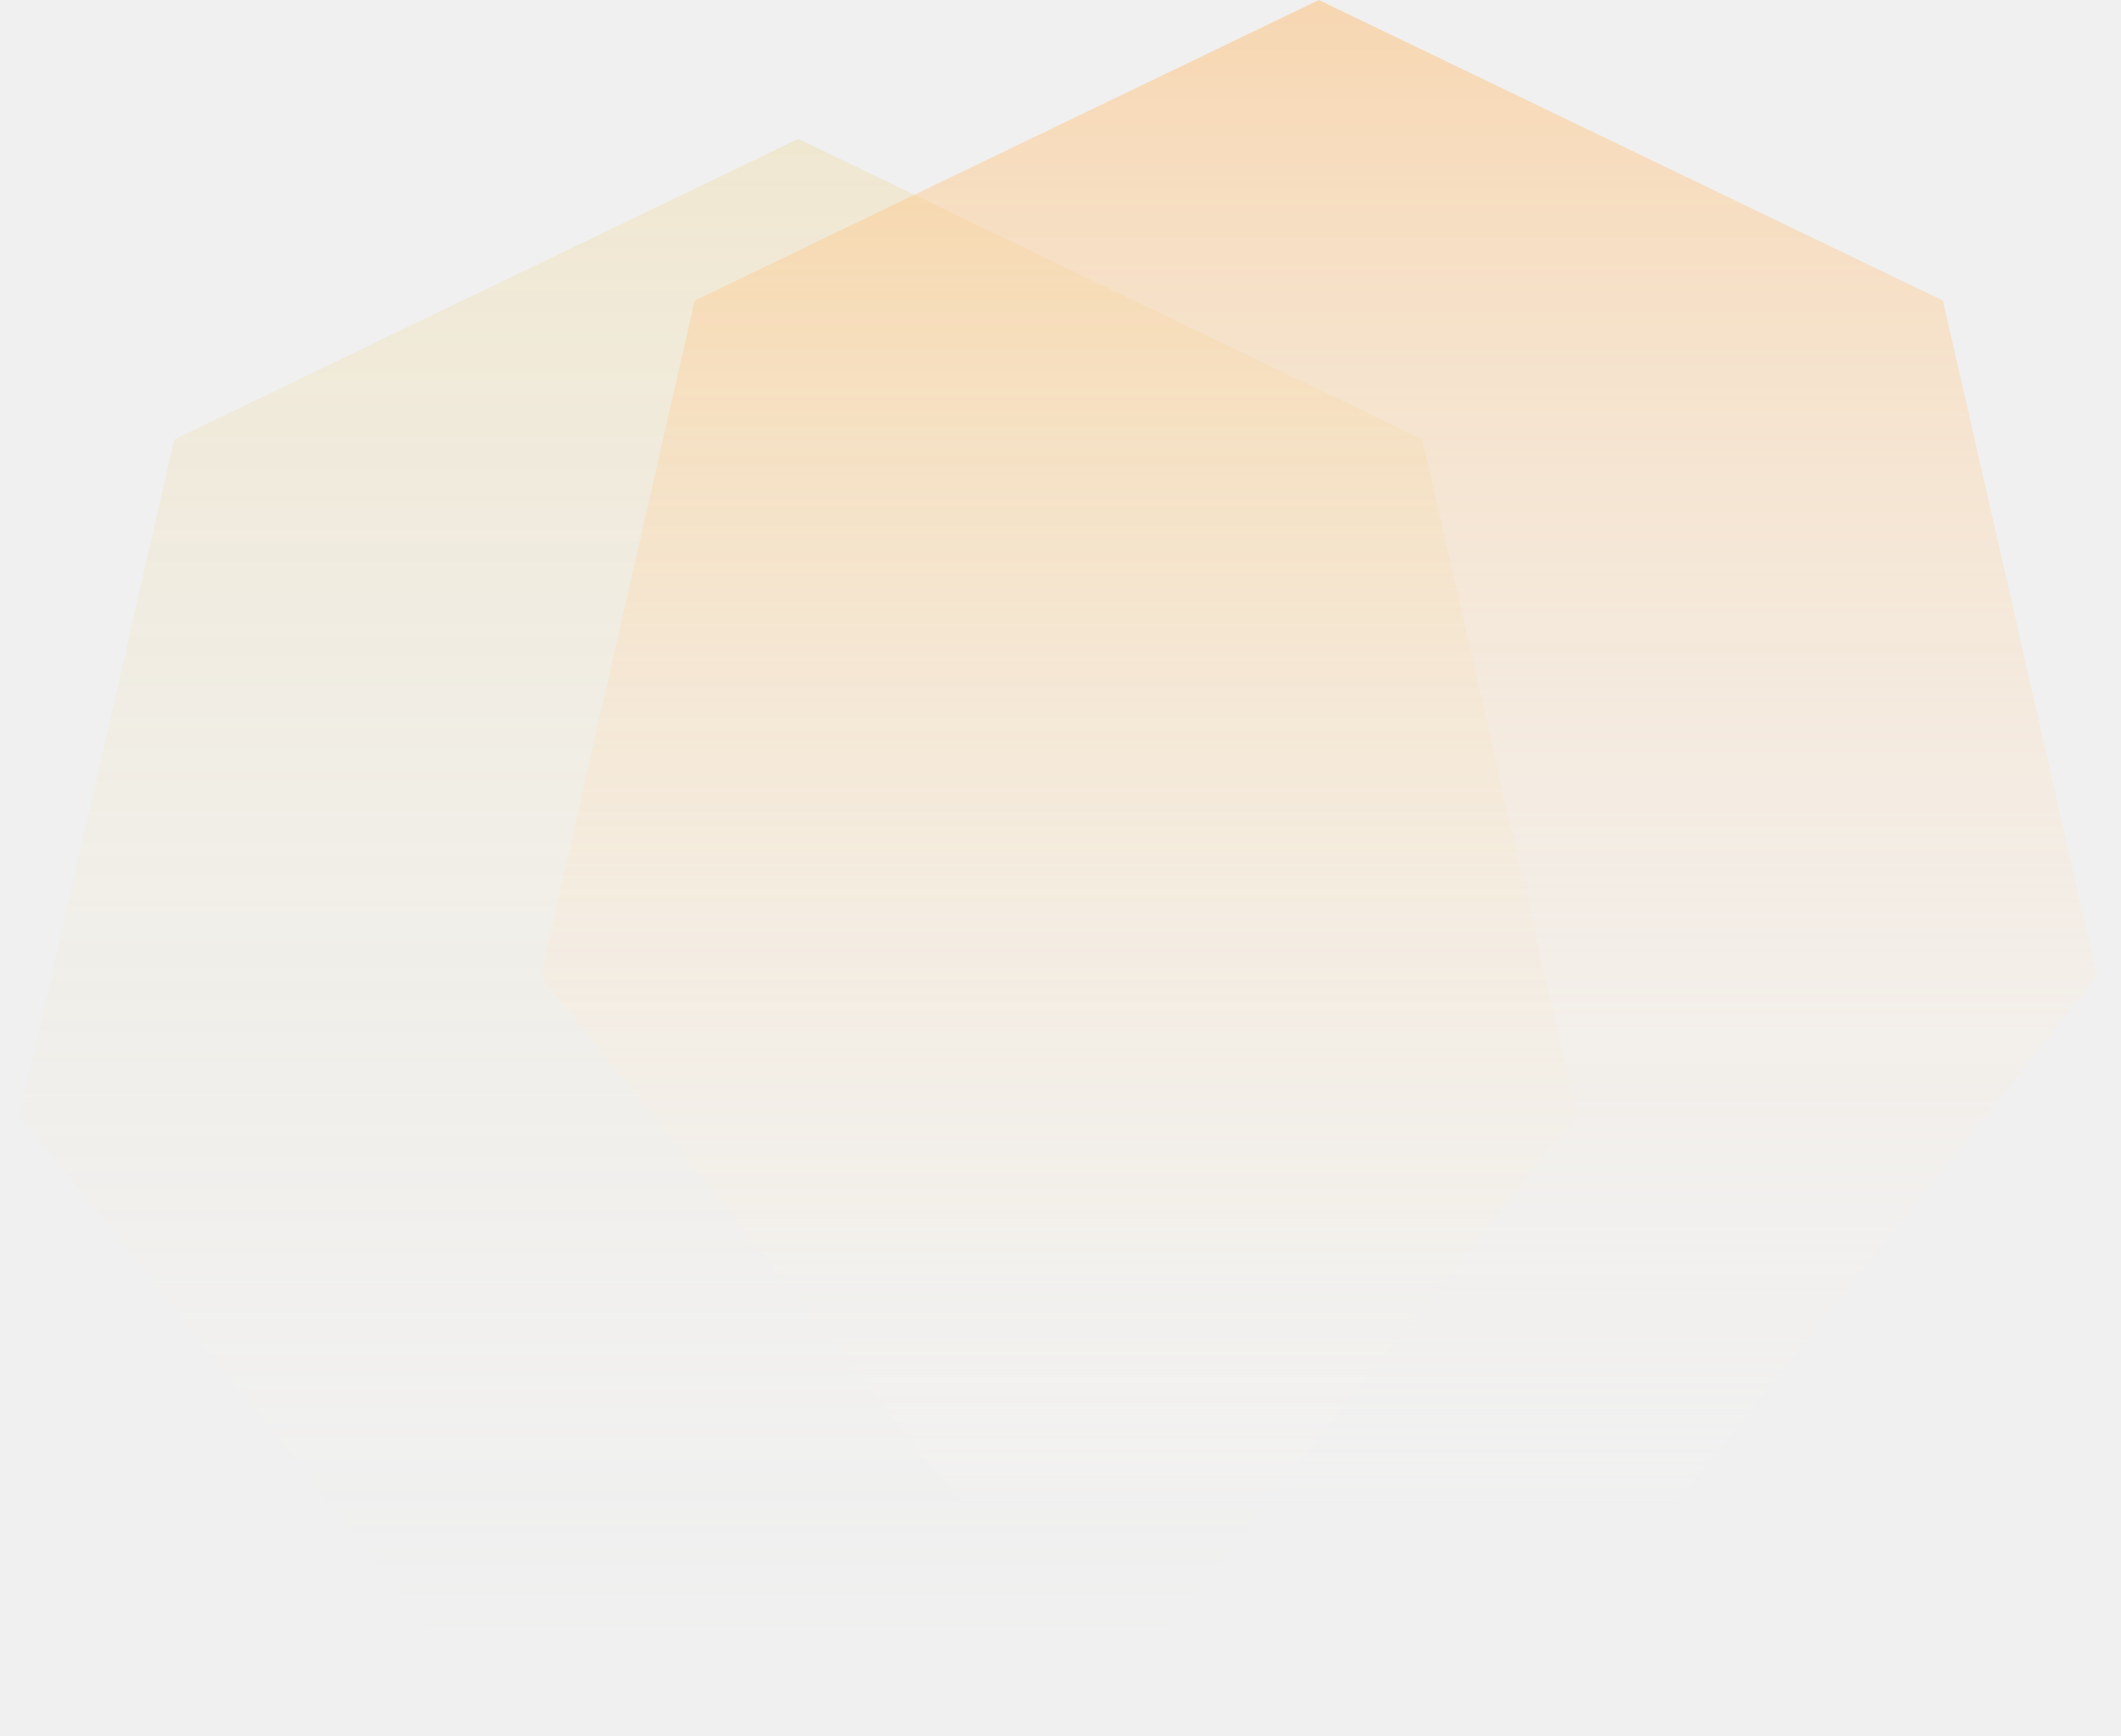
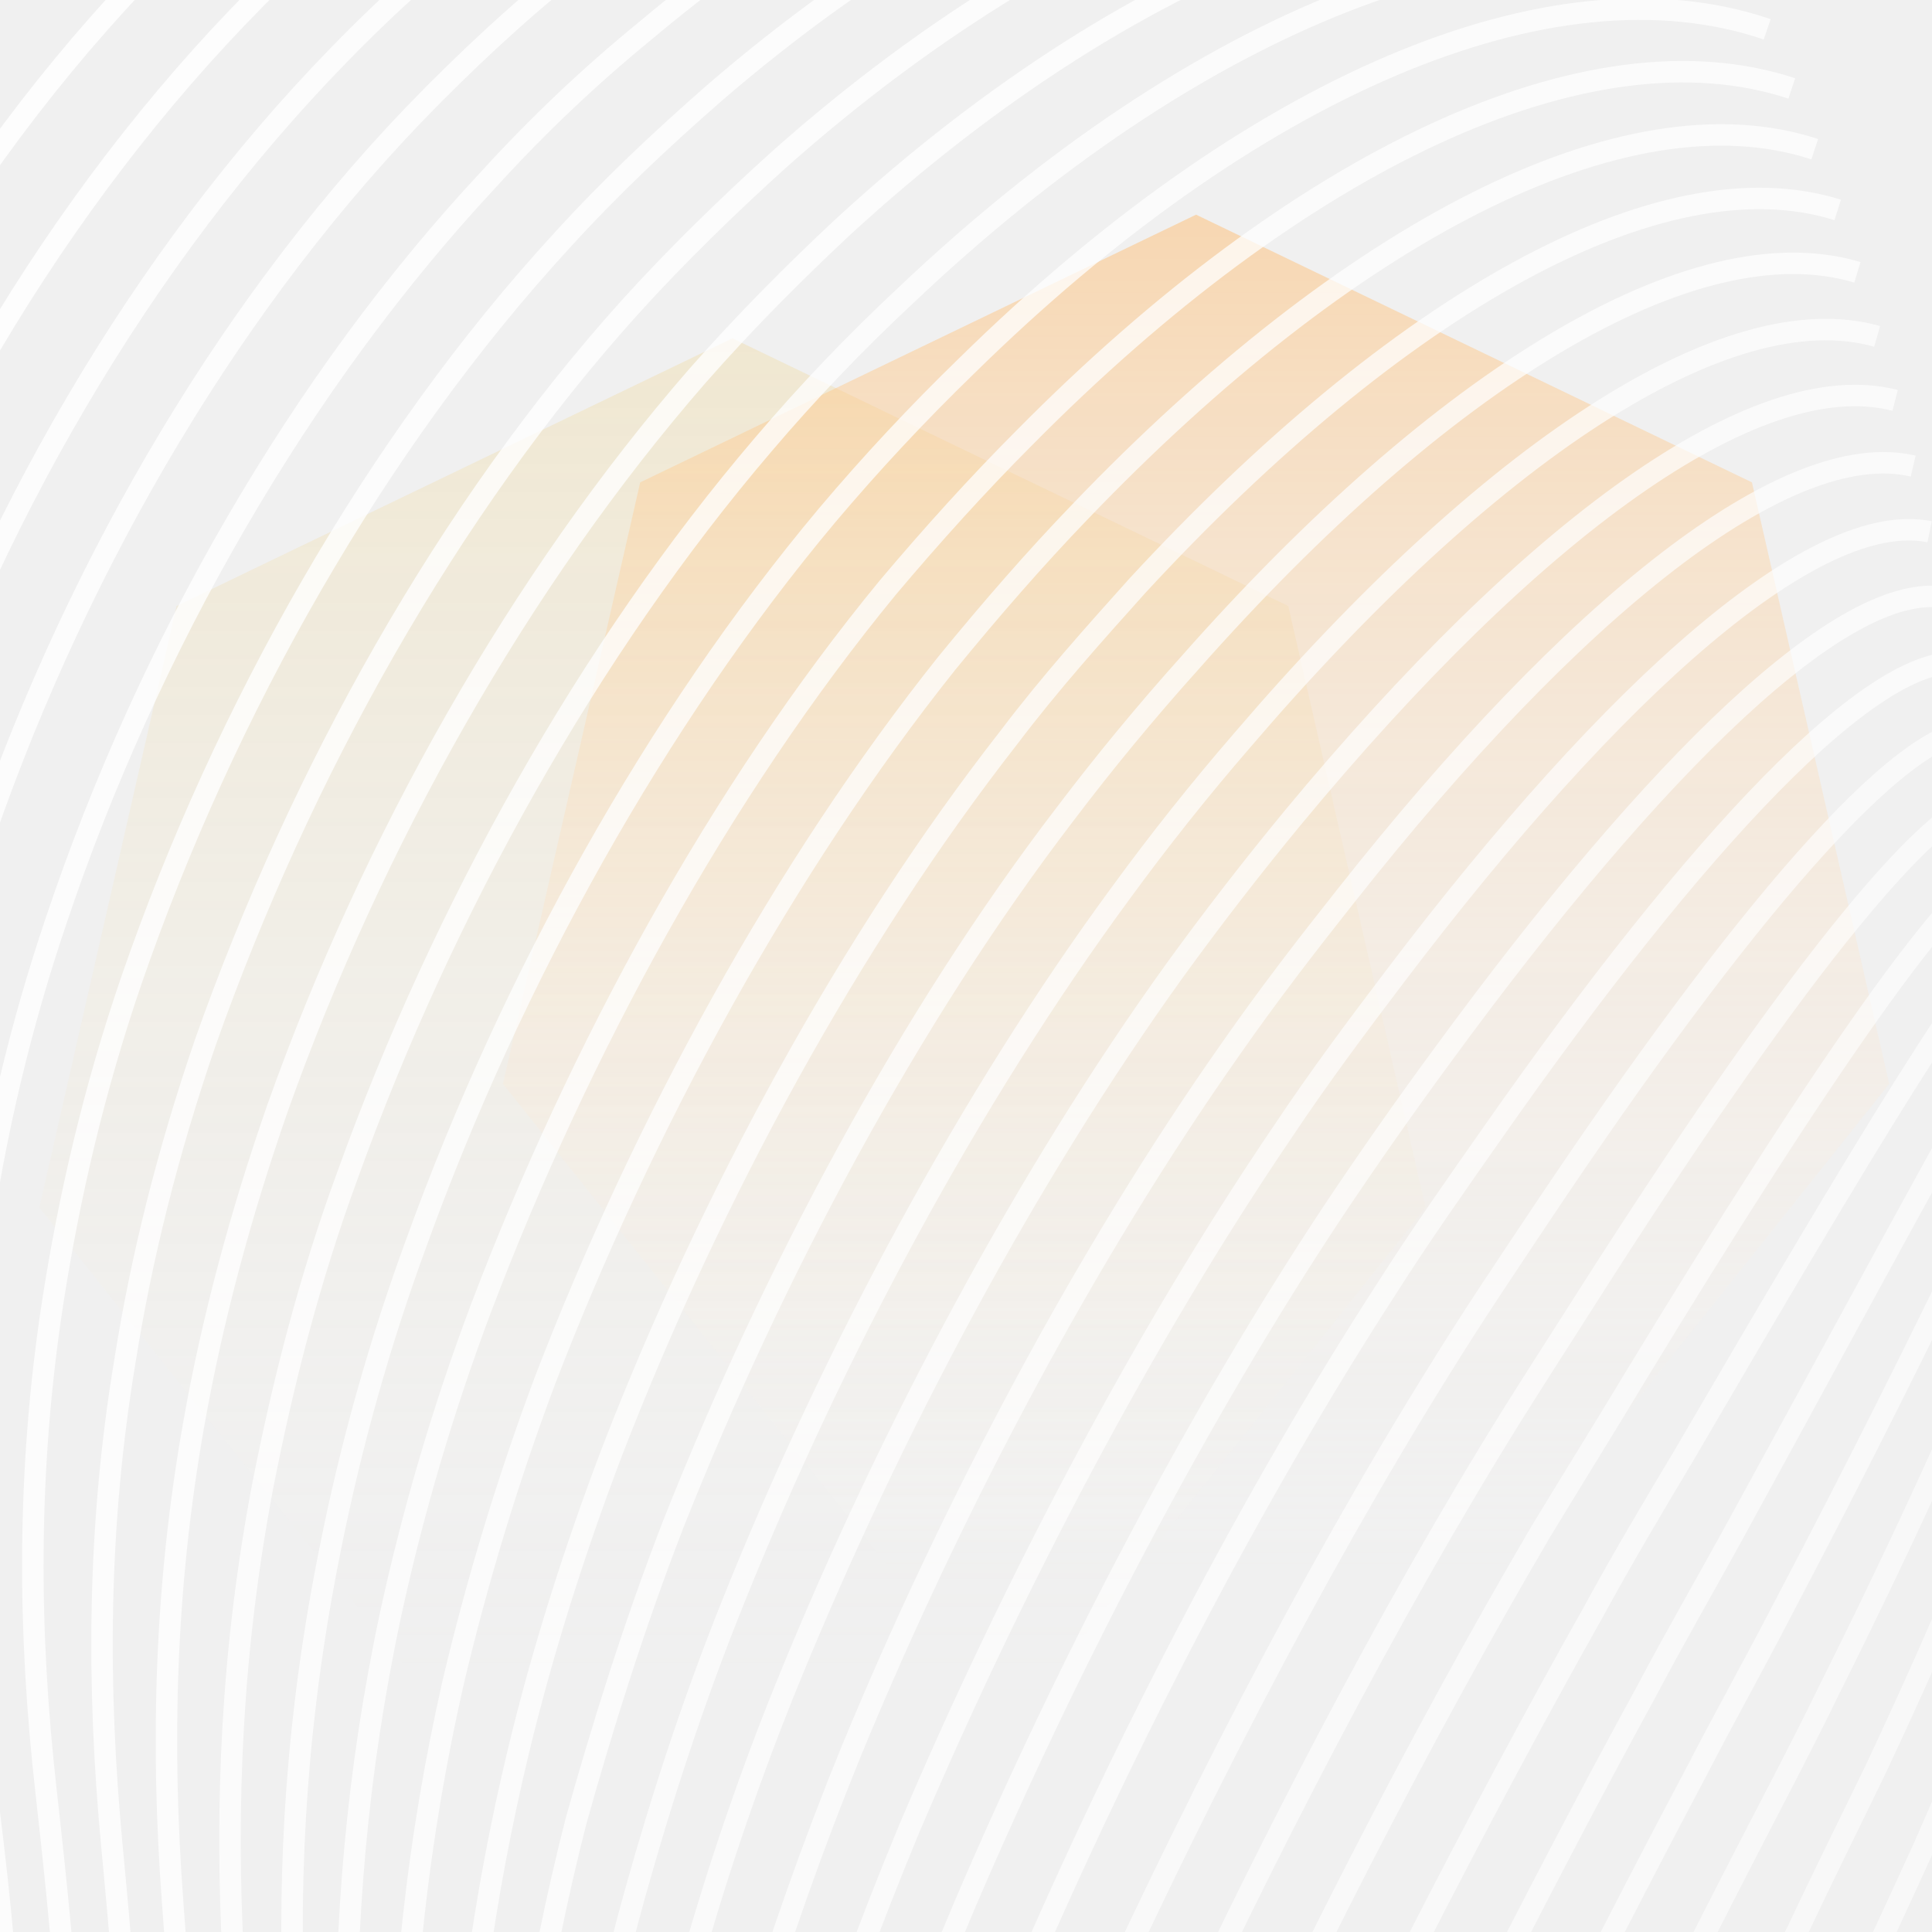
- <svg xmlns="http://www.w3.org/2000/svg" width="88" height="72" viewBox="0 0 88 72" fill="none">
-   <path d="M33.12 5.76l25.894 12.47 6.396 28.02-17.92 22.47H18.75L.83 46.25l6.396-28.02L33.12 5.76z" fill="url(#a)" />
-   <path d="M54.718 0l25.894 12.47 6.395 28.02-17.92 22.47h-28.74L22.428 40.49l6.395-28.02L54.718 0z" fill="url(#b)" />
+ <svg xmlns="http://www.w3.org/2000/svg" width="90" height="90" viewBox="0 0 90 90" fill="none">
+   <g clip-path="url(#a)">
+     <path d="M34.12 15.76l25.894 12.47 6.396 28.02-17.92 22.47H19.75L1.83 56.25l6.396-28.02L34.12 15.76z" fill="url(#b)" />
+     <path d="M55.718 10l25.894 12.47 6.395 28.02-17.92 22.47h-28.74L23.428 50.49l6.395-28.02L55.718 10z" fill="url(#c)" />
+     <mask id="d" maskUnits="userSpaceOnUse" x="-3" y="-14" width="100" height="120">
+       <path fill="#fff" d="M-3-14H97v120H-3z" />
+     </mask>
+     <g mask="url(#d)" stroke="#fff">
+       <path d="M-210 250.634c1.07-17.821 14.138-36.942 24.838-50.557 11.54-14.609 25.678-27.152 41.727-36.637 13.145-7.801 27.437-13.538 40.199-21.875 12.305-8.031 22.622-19.81 27.13-33.883 5.274-16.292-.84-31.895-6.8-47.115-5.885-14.992-8.713-30.212-4.816-46.045C-84.053-.163-75.647-13.625-63.648-22.88c21.857-16.827 55.102-19.886 83.073-7.648" />
+       <path opacity=".989" d="M24.24-30.91C.93-41.084-26.278-40.167-47.14-29.076c-3.516 1.836-6.879 4.054-10.012 6.425C-68.998-13.396-77.328.066-80.996 14.598c-1.529 5.966-2.064 11.856-1.835 17.592.306 9.485 2.675 18.816 6.19 27.994 1.911 5.125 3.898 10.25 5.427 15.527 2.98 10.096 4.28 20.421.84 31.13-1.452 4.359-3.439 8.566-5.808 12.467-5.273 8.566-12.686 15.832-21.016 21.339-8.636 5.737-17.884 10.25-27.054 15.068-4.204 2.218-8.407 4.436-12.458 6.884-13.985 8.413-26.519 19.121-37.218 31.512a119.646 119.646 0 0 0-4.127 5.048c-10.699 13.538-23.768 32.43-24.991 49.869" />
+       <path opacity=".978" d="M28.672-31.064c-22.698-9.867-49.293-8.72-69.775 2.448-3.439 1.912-6.802 4.053-9.859 6.501C-62.578-12.86-70.908.525-74.577 14.981a62.409 62.409 0 0 0-1.987 17.439c.23 9.407 2.446 18.586 5.809 27.764 1.834 5.048 3.744 10.173 5.196 15.374 2.828 10.02 4.05 20.268.535 30.824-1.452 4.359-3.439 8.49-5.808 12.39-5.273 8.567-12.533 15.833-20.71 21.34-8.484 5.736-17.578 10.326-26.596 15.144-4.127 2.218-8.254 4.513-12.228 6.96-13.756 8.414-26.214 19.198-36.837 31.513a83.698 83.698 0 0 0-4.126 4.971c-10.7 13.462-23.768 32.048-25.144 49.257" />
+       <path opacity=".967" d="M32.952-30.987c-22.087-9.56-48.148-8.108-68.247 3.06a69.322 69.322 0 0 0-9.706 6.5c-11.464 9.255-19.64 22.64-23.462 36.943-1.529 5.89-2.14 11.626-2.064 17.286.153 9.331 2.293 18.433 5.503 27.459 1.758 5.048 3.592 10.096 4.968 15.22 2.674 9.867 3.82 20.04.305 30.518-1.452 4.284-3.439 8.414-5.808 12.315-5.197 8.49-12.38 15.756-20.329 21.339-8.33 5.813-17.272 10.402-26.137 15.221-4.05 2.218-8.101 4.513-12.075 6.96-13.527 8.49-25.908 19.198-36.454 31.436-1.376 1.606-2.751 3.289-4.127 4.971-10.699 13.386-23.691 31.742-25.373 48.569" />
+       <path opacity=".956" d="M37.002-30.758c-21.475-9.255-46.924-7.572-66.718 3.672-3.362 1.912-6.572 4.053-9.553 6.5-11.31 9.256-19.412 22.564-23.233 36.79-1.528 5.814-2.216 11.55-2.14 17.21.077 9.255 2.064 18.204 5.12 27.153 1.682 4.971 3.44 9.943 4.74 14.99 2.521 9.791 3.515 19.81 0 30.289-1.453 4.284-3.44 8.414-5.733 12.238-5.197 8.49-12.228 15.68-20.023 21.263-8.177 5.813-16.89 10.479-25.678 15.374-3.974 2.218-7.948 4.513-11.846 7.037-13.374 8.49-25.602 19.198-36.072 31.359-1.376 1.606-2.751 3.289-4.127 4.971-10.623 13.233-23.691 31.36-25.526 47.881" />
+       <path opacity=".944" d="M40.9-30.299c-20.94-8.949-45.702-7.037-65.19 4.36a66.098 66.098 0 0 0-9.323 6.578c-11.082 9.255-19.183 22.487-23.004 36.636-1.529 5.813-2.293 11.473-2.293 17.057 0 9.178 1.834 18.05 4.739 26.846 1.605 4.896 3.21 9.867 4.432 14.839 2.37 9.714 3.286 19.657-.23 29.982-1.451 4.283-3.438 8.337-5.73 12.162-5.121 8.413-12 15.679-19.718 21.263-8.025 5.813-16.584 10.478-25.144 15.45-3.897 2.294-7.871 4.589-11.693 7.037-13.145 8.566-25.22 19.274-35.69 31.359-1.375 1.606-2.751 3.212-4.127 4.895-10.622 13.156-23.691 31.053-25.678 47.268" />
+       <path opacity=".933" d="M44.492-29.687C24.163-38.33-.063-36.188-19.093-24.715c-3.21 1.912-6.343 4.13-9.17 6.577-10.93 9.332-18.878 22.487-22.775 36.484-1.605 5.737-2.293 11.32-2.37 16.904-.076 9.025 1.606 17.82 4.357 26.617 1.528 4.818 3.057 9.714 4.203 14.685 2.216 9.56 2.98 19.427-.535 29.677a60.267 60.267 0 0 1-5.732 12.084c-5.044 8.414-11.845 15.604-19.411 21.264-7.872 5.813-16.279 10.555-24.685 15.526-3.821 2.295-7.719 4.589-11.464 7.113-12.915 8.567-24.914 19.275-35.308 31.283-1.375 1.606-2.751 3.213-4.05 4.895-10.623 13.079-23.692 30.671-25.832 46.58" />
+       <path opacity=".922" d="M47.931-28.922C28.214-37.259 4.6-34.888-14.125-23.339a67.906 67.906 0 0 0-9.018 6.578C-33.92-7.429-41.791 5.65-45.688 19.57a64.353 64.353 0 0 0-2.446 16.75c-.153 8.95 1.376 17.669 4.05 26.312 1.453 4.818 2.905 9.637 3.975 14.532 2.063 9.484 2.75 19.198-.765 29.447-1.452 4.207-3.362 8.184-5.655 12.008-5.044 8.337-11.693 15.604-19.106 21.187-7.719 5.813-15.973 10.632-24.226 15.603a255.535 255.535 0 0 0-11.311 7.19c-12.763 8.643-24.609 19.351-35.002 31.283-1.376 1.606-2.752 3.212-4.051 4.818-10.623 13.003-23.691 30.365-25.984 45.892" />
+       <path opacity=".911" d="M51.217-28.004C32.111-36.035 9.107-33.358-9.31-21.81c-3.133 1.989-6.114 4.13-8.865 6.654C-28.722-5.823-36.594 7.18-40.492 21.023c-1.605 5.66-2.369 11.167-2.598 16.598-.23 8.872 1.223 17.438 3.668 26.005 1.376 4.742 2.752 9.484 3.745 14.38 1.987 9.407 2.522 19.044-1.07 29.141a63.088 63.088 0 0 1-5.655 11.931c-4.968 8.337-11.54 15.527-18.8 21.187-7.567 5.889-15.591 10.632-23.768 15.68a247.967 247.967 0 0 0-11.082 7.189c-12.533 8.643-24.303 19.351-34.62 31.207-1.376 1.606-2.751 3.212-4.05 4.818-10.623 12.926-23.692 30.059-26.137 45.28" />
+       <path opacity=".9" d="M54.35-26.933c-18.494-7.726-40.963-4.82-58.999 6.807a72.902 72.902 0 0 0-8.712 6.654C-23.754-4.14-31.55 8.862-35.524 22.553a70.266 70.266 0 0 0-2.675 16.445c-.382 8.795.994 17.285 3.287 25.699 1.299 4.665 2.598 9.408 3.515 14.226 1.834 9.255 2.216 18.816-1.3 28.835a62.44 62.44 0 0 1-5.654 11.856c-4.892 8.26-11.311 15.45-18.419 21.186-7.413 5.89-15.285 10.708-23.233 15.757-3.668 2.294-7.336 4.665-10.928 7.266-12.381 8.719-23.921 19.351-34.238 31.13-1.376 1.606-2.751 3.135-4.051 4.742-10.623 12.773-23.615 29.676-26.366 44.591" />
+       <path opacity=".889" d="M57.255-25.71C39.37-33.129 17.515-29.993-.14-18.214c-2.98 1.988-5.884 4.206-8.56 6.654-10.24 9.331-17.883 22.258-21.933 35.796-1.605 5.583-2.522 11.013-2.751 16.291-.459 8.72.764 17.133 2.98 25.47 1.223 4.666 2.37 9.331 3.287 14.073 1.68 9.179 1.986 18.663-1.605 28.53-1.452 4.13-3.363 8.031-5.58 11.778-4.89 8.261-11.157 15.451-18.112 21.111-7.26 5.889-14.979 10.784-22.774 15.832-3.592 2.371-7.184 4.742-10.7 7.266-12.151 8.72-23.615 19.428-33.855 31.13-1.376 1.53-2.675 3.136-4.051 4.742-10.546 12.697-23.615 29.371-26.519 43.903" />
+       <path opacity=".878" d="M60.006-24.333c-17.272-7.113-38.518-3.748-55.866 8.107-2.904 1.99-5.732 4.207-8.407 6.731C-14.355-.163-21.92 12.686-25.97 26.148c-1.681 5.507-2.522 10.86-2.904 16.138-.535 8.643.535 16.904 2.598 25.164 1.146 4.59 2.216 9.178 2.98 13.844 1.53 9.026 1.682 18.433-1.91 28.3-1.528 4.054-3.363 7.955-5.579 11.702a82.666 82.666 0 0 1-17.807 21.111c-7.107 5.889-14.673 10.861-22.316 15.985-3.515 2.371-7.03 4.742-10.546 7.343-11.922 8.796-23.309 19.427-33.474 31.053-1.375 1.53-2.675 3.136-3.974 4.666-10.546 12.62-23.615 28.988-26.672 43.291" />
+       <path opacity=".867" d="M62.604-22.803c-16.66-6.808-37.371-3.213-54.337 8.72C5.439-12.096 2.61-9.878.013-7.354c-9.859 9.331-17.425 22.104-21.475 35.49-1.681 5.43-2.599 10.784-2.98 15.985-.612 8.566.381 16.75 2.216 24.858.993 4.513 2.063 9.102 2.75 13.69 1.377 8.95 1.453 18.205-2.139 27.995-1.529 4.054-3.363 7.954-5.579 11.626-4.738 8.184-10.852 15.373-17.501 21.11-6.955 5.966-14.291 10.861-21.857 16.062a428.644 428.644 0 0 0-10.317 7.343c-11.77 8.795-23.004 19.504-33.092 30.976a116.068 116.068 0 0 0-3.974 4.666c-10.547 12.544-23.615 28.682-26.825 42.603" />
+       <path opacity=".856" d="M64.974-21.197c-16.126-6.501-36.149-2.677-52.81 9.331-2.827 1.989-5.502 4.283-8.1 6.731-9.706 9.408-17.12 22.105-21.246 35.336-1.681 5.431-2.675 10.709-3.057 15.833-.688 8.414.153 16.521 1.91 24.552.994 4.436 1.911 8.949 2.523 13.538 1.222 8.873 1.222 18.051-2.446 27.688-1.529 3.977-3.363 7.878-5.503 11.55-4.738 8.107-10.623 15.297-17.195 21.033-6.802 5.966-13.986 10.938-21.322 16.139-3.363 2.371-6.802 4.818-10.165 7.419-11.54 8.872-22.621 19.504-32.709 30.977-1.376 1.529-2.675 3.059-3.974 4.589-10.547 12.467-23.615 28.376-26.978 41.991" />
+       <path opacity=".844" d="M67.266-19.361c-15.514-6.196-34.926-2.142-51.204 10.02-2.752 2.064-5.426 4.282-7.948 6.73C-1.44 6.797-8.776 19.417-12.98 32.573a74.974 74.974 0 0 0-3.134 15.68c-.764 8.336-.076 16.367 1.529 24.322.84 4.436 1.758 8.872 2.293 13.385 1.07 8.72.917 17.821-2.675 27.382a79.116 79.116 0 0 1-5.503 11.473c-4.662 8.107-10.47 15.297-16.89 21.033-6.648 5.966-13.68 11.014-20.863 16.215-3.287 2.372-6.65 4.819-9.935 7.42-11.388 8.872-22.316 19.504-32.328 30.9a213.814 213.814 0 0 0-3.974 4.589c-10.546 12.314-23.615 27.994-27.13 41.303" />
+       <path opacity=".833" d="M69.406-17.526c-14.903-5.89-33.78-1.606-49.676 10.632-2.674 2.065-5.273 4.283-7.795 6.807-9.324 9.408-16.66 21.952-20.864 35.03-1.68 5.355-2.75 10.48-3.286 15.527-.84 8.26-.306 16.139 1.147 24.017.764 4.36 1.605 8.72 2.063 13.232.917 8.643.688 17.592-2.98 27.153-1.529 3.977-3.363 7.725-5.503 11.396-4.662 8.031-10.317 15.221-16.584 21.034-6.496 5.966-13.374 11.014-20.405 16.291-3.21 2.448-6.496 4.895-9.783 7.496-11.157 8.949-22.01 19.58-32.021 30.824-1.3 1.529-2.675 3.059-3.974 4.512-10.47 12.238-23.539 27.688-27.284 40.614" />
+       <path opacity=".822" d="M71.47-15.46c-14.292-5.584-32.557-.995-48.148 11.243-2.598 2.065-5.196 4.36-7.565 6.807C6.586 11.998-.675 24.542-4.879 37.468c-1.68 5.277-2.827 10.402-3.362 15.372-.917 8.184-.458 15.986.765 23.711.687 4.283 1.375 8.643 1.834 13.08.764 8.49.382 17.438-3.21 26.846-1.529 3.901-3.363 7.725-5.503 11.32-4.585 8.031-10.164 15.144-16.202 20.957-6.343 6.042-12.992 11.09-19.946 16.368-3.133 2.447-6.343 4.895-9.553 7.496-10.929 8.948-21.705 19.58-31.64 30.823-1.299 1.53-2.675 2.983-3.897 4.513-10.47 12.161-23.539 27.306-27.513 40.002" />
+       <path opacity=".811" d="M73.303-13.319c-13.68-5.278-31.333-.459-46.618 11.855-2.598 2.065-5.044 4.36-7.413 6.808C10.254 14.75 3.146 27.219-1.133 40.068c-1.758 5.201-2.828 10.326-3.44 15.297-.993 8.108-.687 15.757.459 23.405.611 4.283 1.223 8.49 1.529 12.85.687 8.413.152 17.209-3.516 26.54-1.528 3.901-3.363 7.649-5.426 11.244-4.51 8.031-9.935 15.144-15.896 20.957-6.19 6.042-12.687 11.167-19.412 16.445-3.057 2.447-6.267 4.971-9.4 7.572-10.776 9.025-21.322 19.58-31.258 30.747-1.299 1.453-2.598 2.983-3.897 4.513-10.47 12.085-23.539 26.999-27.666 39.314" />
+       <path opacity=".8" d="M75.062-11.1c-13.069-4.972-30.188.076-45.014 12.543a68.067 68.067 0 0 0-7.26 6.884C13.998 17.734 6.89 30.125 2.612 42.898A83.335 83.335 0 0 0-.98 58.043c-1.147 8.03-.917 15.603.076 23.175.535 4.207 1.07 8.413 1.3 12.697.534 8.337-.077 16.979-3.745 26.311-1.529 3.824-3.363 7.572-5.427 11.243-4.508 7.955-9.782 15.068-15.59 20.957-6.038 6.043-12.38 11.244-18.953 16.598a397.019 397.019 0 0 0-9.171 7.572c-10.547 9.025-21.017 19.657-30.875 30.747-1.3 1.454-2.599 2.983-3.898 4.437-10.47 12.008-23.539 26.693-27.818 38.625" />
+       <path opacity=".789" d="M76.743-8.806c-12.457-4.666-28.965.612-43.485 13.155-2.446 2.142-4.815 4.36-7.108 6.884-8.636 9.408-15.667 21.799-20.023 34.419-1.758 5.124-2.904 10.096-3.668 14.991-1.223 7.955-1.147 15.45-.306 22.87.459 4.13.917 8.336 1.07 12.543.382 8.184-.382 16.827-4.05 26.005-1.529 3.825-3.363 7.496-5.427 11.167-4.432 7.955-9.63 15.068-15.284 20.881-5.885 6.042-12.075 11.243-18.495 16.674a372.38 372.38 0 0 0-9.018 7.649c-10.394 9.101-20.711 19.656-30.493 30.67a228.377 228.377 0 0 0-3.898 4.437c-10.47 11.855-23.538 26.311-27.971 38.013" />
+       <path opacity=".778" d="M78.271-6.359C66.425-10.719 50.53-5.21 36.314 7.41c-2.369 2.141-4.738 4.436-6.954 6.884-8.483 9.406-15.361 21.72-19.794 34.264-1.758 5.125-2.98 10.02-3.745 14.839-1.299 7.801-1.299 15.22-.611 22.563.382 4.054.764 8.184.84 12.39.23 8.108-.611 16.598-4.28 25.7-1.528 3.748-3.362 7.496-5.349 11.09-4.356 7.878-9.477 14.992-14.98 20.881-5.73 6.119-11.692 11.32-18.035 16.75-2.904 2.525-5.808 5.049-8.789 7.649-10.164 9.102-20.329 19.734-30.111 30.595l-3.898 4.359c-10.393 11.779-23.538 26.005-28.124 37.325" />
+       <path opacity=".767" d="M79.724-3.835c-11.311-4.053-26.596 1.683-40.429 14.38-2.293 2.141-4.585 4.436-6.802 6.96C24.24 26.989 17.362 39.15 12.93 51.618c-1.758 5.048-3.057 9.943-3.898 14.685-1.375 7.725-1.528 15.068-.993 22.257.306 4.054.535 8.108.611 12.238.077 8.031-.84 16.445-4.585 25.393-1.529 3.748-3.363 7.42-5.35 11.014-4.356 7.879-9.247 14.915-14.673 20.881-5.58 6.119-11.387 11.397-17.501 16.827-2.828 2.524-5.732 5.048-8.636 7.725-9.935 9.178-20.023 19.734-29.73 30.595-1.299 1.453-2.598 2.906-3.82 4.359-10.394 11.703-23.463 25.623-28.277 36.637" />
+       <path opacity=".756" d="M81.023-1.234C70.323-4.982 55.65.984 42.199 13.757a82.479 82.479 0 0 0-6.649 6.96c-8.1 9.484-14.902 21.646-19.335 33.96-1.834 4.972-3.057 9.867-3.974 14.532-1.452 7.649-1.758 14.839-1.376 22.028.23 3.978.383 7.955.383 12.085-.077 7.878-1.147 16.215-4.815 25.164-1.529 3.748-3.363 7.343-5.35 10.937-4.28 7.802-9.094 14.915-14.368 20.805-5.426 6.119-11.081 11.473-17.042 16.903a728.616 728.616 0 0 0-8.407 7.802c-9.782 9.178-19.717 19.733-29.347 30.518-1.299 1.453-2.598 2.906-3.82 4.283-10.395 11.626-23.463 25.317-28.507 36.025" />
+       <path opacity=".744" d="M82.322 1.366c-10.088-3.442-24.15 2.754-37.295 15.68a95.391 95.391 0 0 0-6.496 6.96c-7.948 9.484-14.674 21.57-19.106 33.807a95.543 95.543 0 0 0-4.05 14.38c-1.53 7.572-1.988 14.685-1.682 21.721.153 3.901.23 7.878.153 11.932-.23 7.802-1.376 15.986-5.12 24.858-1.53 3.671-3.363 7.343-5.274 10.861-4.203 7.802-8.941 14.838-13.985 20.804-5.274 6.119-10.776 11.473-16.584 16.98a6984.652 6984.652 0 0 0-8.254 7.802c-9.553 9.255-19.412 19.81-29.041 30.441-1.3 1.454-2.522 2.83-3.822 4.284-10.317 11.549-23.462 24.934-28.659 35.336" />
+       <path opacity=".733" d="M83.468 4.12C73.991.984 60.464 7.485 47.702 20.41c-2.14 2.142-4.28 4.513-6.344 6.96-7.795 9.485-14.367 21.493-18.953 33.578a102.001 102.001 0 0 0-4.203 14.226c-1.605 7.496-2.14 14.456-2.064 21.416.077 3.901.077 7.726-.152 11.703-.383 7.648-1.682 15.832-5.427 24.552-1.528 3.671-3.362 7.266-5.273 10.784-4.203 7.725-8.789 14.839-13.68 20.805-5.12 6.118-10.393 11.549-16.125 17.056a747.59 747.59 0 0 0-8.025 7.878c-9.323 9.255-19.03 19.81-28.659 30.441-1.299 1.377-2.522 2.83-3.82 4.207-10.318 11.473-23.463 24.629-28.813 34.648" />
+       <path opacity=".722" d="M84.538 6.95c-8.865-2.907-21.78 3.9-34.238 16.903-2.063 2.142-4.127 4.513-6.19 7.037-7.566 9.484-14.139 21.493-18.724 33.424a116.347 116.347 0 0 0-4.28 14.074c-1.681 7.419-2.369 14.303-2.445 21.11 0 3.824-.077 7.649-.383 11.549-.534 7.572-1.91 15.603-5.655 24.246a154.108 154.108 0 0 1-5.273 10.708c-4.127 7.726-8.56 14.762-13.374 20.728-4.968 6.196-10.088 11.626-15.667 17.133-2.522 2.601-5.197 5.201-7.872 7.878-9.17 9.331-18.724 19.886-28.277 30.365-1.299 1.377-2.522 2.83-3.821 4.207-10.317 11.32-23.462 24.322-28.965 34.036" />
+       <path opacity=".711" d="M85.608 9.78c-8.254-2.6-20.558 4.436-32.633 17.515-1.987 2.218-4.05 4.513-5.961 7.037-7.413 9.484-13.91 21.416-18.495 33.271-1.834 4.819-3.286 9.485-4.356 13.92a103.493 103.493 0 0 0-2.828 20.881c-.153 3.748-.229 7.572-.611 11.397-.611 7.495-2.14 15.45-5.961 24.016-1.605 3.595-3.363 7.114-5.197 10.632-4.127 7.649-8.407 14.685-13.069 20.728-4.814 6.195-9.782 11.626-15.131 17.286-2.446 2.6-5.044 5.201-7.643 7.954-8.941 9.331-18.418 19.886-27.895 30.365-1.299 1.377-2.522 2.754-3.82 4.13-10.318 11.244-23.463 23.94-29.118 33.348" />
+       <path opacity=".7" d="M86.525 12.686c-7.642-2.294-19.411 4.972-31.104 18.204a109.425 109.425 0 0 0-5.808 7.037c-7.26 9.484-13.604 21.34-18.266 33.118-1.834 4.742-3.286 9.408-4.509 13.768-1.834 7.19-2.828 13.92-3.133 20.574-.23 3.672-.459 7.419-.84 11.244-.765 7.342-2.446 15.22-6.191 23.71-1.605 3.595-3.363 7.114-5.197 10.556-4.05 7.648-8.254 14.685-12.763 20.727-4.662 6.196-9.476 11.703-14.673 17.363-2.37 2.6-4.891 5.201-7.49 7.954-8.788 9.408-18.112 19.886-27.512 30.289-1.223 1.376-2.522 2.753-3.745 4.13-10.317 11.167-23.386 23.634-29.27 32.659" />
+       <path opacity=".689" d="M87.443 15.67c-7.031-1.99-18.19 5.506-29.576 18.815a109.988 109.988 0 0 0-5.656 7.113c-7.03 9.56-13.374 21.34-18.036 32.966-1.91 4.742-3.362 9.254-4.585 13.614-1.987 7.113-2.98 13.767-3.516 20.269-.306 3.671-.611 7.342-1.07 11.09-.917 7.266-2.675 14.991-6.496 23.405a190.71 190.71 0 0 1-5.197 10.479c-3.974 7.572-8.1 14.608-12.457 20.651-4.509 6.195-9.094 11.779-14.215 17.439-2.292 2.6-4.738 5.277-7.26 8.031-8.56 9.407-17.73 19.962-27.13 30.212-1.223 1.376-2.522 2.753-3.745 4.13-10.241 11.09-23.386 23.252-29.423 32.047" />
+       <path opacity=".678" d="M88.282 18.652c-6.495-1.682-16.966 6.043-28.047 19.428a143.962 143.962 0 0 0-5.503 7.113c-6.878 9.56-13.145 21.263-17.883 32.813a124.1 124.1 0 0 0-4.662 13.537c-2.063 7.037-3.21 13.539-3.897 20.04-.382 3.595-.765 7.19-1.3 10.937-1.07 7.19-2.904 14.839-6.725 23.099-1.605 3.518-3.363 6.96-5.197 10.402-3.974 7.572-7.871 14.609-12.151 20.651-4.356 6.272-8.789 11.856-13.756 17.516-2.293 2.6-4.662 5.277-7.031 8.031-8.33 9.484-17.425 19.963-26.749 30.212-1.223 1.376-2.522 2.753-3.745 4.053-10.24 11.014-23.385 22.946-29.652 31.36" />
+       <path opacity=".667" d="M89.124 21.712c-5.885-1.377-15.82 6.578-26.443 20.039-1.758 2.218-3.592 4.59-5.35 7.113-6.725 9.56-12.915 21.187-17.654 32.66a149.723 149.723 0 0 0-4.738 13.385c-2.14 6.96-3.439 13.385-4.203 19.733-.459 3.519-.917 7.113-1.605 10.785-1.223 7.036-3.21 14.609-7.031 22.869-1.605 3.442-3.363 6.884-5.12 10.326-3.898 7.495-7.72 14.532-11.77 20.651-4.203 6.272-8.483 11.855-13.221 17.592-2.216 2.677-4.51 5.354-6.878 8.107-8.178 9.484-17.12 19.963-26.367 30.136A180.884 180.884 0 0 1-45 239.161c-10.241 10.861-23.386 22.64-29.806 30.671" />
+       <path opacity=".656" d="M89.888 24.771c-5.273-1.07-14.597 7.113-24.914 20.728-1.682 2.218-3.516 4.665-5.197 7.19-6.496 9.56-12.61 21.186-17.425 32.506a179.646 179.646 0 0 0-4.89 13.232c-2.217 6.884-3.67 13.156-4.586 19.428-.535 3.518-1.07 6.96-1.834 10.555-1.376 6.96-3.44 14.379-7.26 22.563-1.606 3.442-3.363 6.884-5.121 10.249-3.821 7.496-7.566 14.456-11.464 20.575-4.05 6.272-8.177 11.932-12.763 17.668-2.14 2.677-4.356 5.354-6.648 8.108-7.949 9.561-16.814 20.039-26.061 30.059a92.291 92.291 0 0 1-3.745 3.977c-10.24 10.785-23.386 22.257-29.958 30.059" />
+       <path opacity=".644" d="M90.576 27.83c-4.662-.764-13.375 7.65-23.386 21.34a194.958 194.958 0 0 0-5.044 7.19c-6.343 9.56-12.38 21.11-17.196 32.353-1.91 4.513-3.592 8.95-4.967 13.08-2.293 6.807-3.898 13.002-4.968 19.121a277.3 277.3 0 0 1-2.063 10.402c-1.529 6.807-3.745 14.227-7.566 22.258-1.605 3.441-3.363 6.807-5.12 10.172-3.822 7.496-7.414 14.456-11.158 20.575a208.909 208.909 0 0 1-12.305 17.745 430.767 430.767 0 0 1-6.496 8.184c-7.795 9.561-16.43 20.039-25.678 30.059-1.223 1.3-2.446 2.677-3.669 3.977-10.24 10.708-23.385 21.952-30.11 29.371" />
+       <path opacity=".633" d="M91.34 30.89c-4.05-.459-12.228 8.184-21.858 21.952-1.605 2.294-3.286 4.665-4.89 7.19-6.191 9.56-12.152 21.033-16.967 32.2-1.91 4.512-3.592 8.796-5.044 12.926-2.369 6.731-4.05 12.85-5.35 18.892a317.433 317.433 0 0 1-2.292 10.249c-1.681 6.731-3.974 13.997-7.796 22.028-1.604 3.365-3.362 6.731-5.044 10.096-3.744 7.419-7.183 14.38-10.852 20.575-3.744 6.272-7.49 12.008-11.845 17.898-1.987 2.677-4.127 5.43-6.267 8.184-7.566 9.56-16.126 20.116-25.296 29.982l-3.669 3.901c-10.164 10.632-23.31 21.569-30.264 28.682" />
+       <path opacity=".622" d="M92.027 34.024c-3.439-.151-11.005 8.721-20.252 22.565-1.528 2.295-3.133 4.666-4.738 7.266-5.961 9.561-11.846 21.034-16.814 32.048-1.986 4.436-3.668 8.719-5.196 12.773-2.446 6.578-4.28 12.62-5.656 18.586-.764 3.366-1.605 6.655-2.522 10.096-1.834 6.655-4.203 13.768-8.1 21.722-1.605 3.366-3.363 6.655-5.045 10.02-3.668 7.419-7.03 14.379-10.546 20.498-3.592 6.349-7.184 12.085-11.31 17.975-1.911 2.677-3.975 5.43-6.115 8.26-7.337 9.637-15.82 20.116-24.914 29.906l-3.668 3.901c-10.165 10.555-23.31 21.263-30.417 28.07" />
+       <path opacity=".611" d="M92.716 37.162c-2.828.153-9.86 9.255-18.724 23.175-1.453 2.295-3.057 4.742-4.586 7.266-5.808 9.56-11.616 20.957-16.584 31.895a253.204 253.204 0 0 0-5.273 12.62c-2.522 6.501-4.51 12.467-6.038 18.28a279.36 279.36 0 0 1-2.75 9.943c-1.988 6.502-4.51 13.615-8.331 21.416-1.605 3.289-3.363 6.655-5.044 9.944-3.668 7.342-6.878 14.303-10.24 20.498-3.44 6.348-6.88 12.161-10.853 18.051-1.834 2.753-3.821 5.507-5.885 8.337-7.184 9.637-15.514 20.115-24.532 29.906-1.223 1.3-2.445 2.6-3.668 3.824-10.165 10.402-23.31 20.881-30.57 27.382" />
+       <path opacity=".6" d="M93.403 40.221c-2.216.46-8.635 9.79-17.195 23.864-1.376 2.294-2.904 4.742-4.433 7.266-5.655 9.637-11.387 20.88-16.354 31.742-1.987 4.359-3.745 8.566-5.35 12.467-2.598 6.425-4.738 12.238-6.42 17.974a201.99 201.99 0 0 1-3.057 9.79c-2.063 6.425-4.738 13.385-8.635 21.11-1.605 3.289-3.363 6.578-4.968 9.867-3.592 7.343-6.725 14.227-9.859 20.498-3.286 6.349-6.572 12.162-10.393 18.128-1.758 2.753-3.669 5.507-5.732 8.337-6.955 9.713-15.132 20.192-24.15 29.829-1.223 1.3-2.446 2.601-3.668 3.824-10.165 10.326-23.31 20.575-30.8 26.694" />
+       <path opacity=".589" d="M94.09 43.357c-1.68.765-7.412 10.326-15.666 24.476-1.376 2.294-2.828 4.742-4.204 7.266-5.426 9.637-11.157 20.88-16.125 31.512a493.27 493.27 0 0 0-5.502 12.314c-2.675 6.349-4.892 12.085-6.726 17.745-.993 3.136-2.14 6.348-3.286 9.637a170.883 170.883 0 0 1-8.942 20.881 389.817 389.817 0 0 0-4.967 9.79c-3.592 7.266-6.496 14.227-9.553 20.422-3.134 6.348-6.19 12.238-9.935 18.204-1.682 2.753-3.592 5.507-5.503 8.413-6.725 9.714-14.826 20.193-23.768 29.83-1.223 1.3-2.369 2.524-3.592 3.748-10.164 10.249-23.309 20.268-30.951 26.081" />
+       <path opacity=".578" d="M94.779 46.416c-1.07 1.071-6.267 10.862-14.062 25.088-1.3 2.371-2.675 4.742-4.05 7.343-5.274 9.637-10.853 20.804-15.897 31.359-1.987 4.283-3.82 8.337-5.579 12.161-2.827 6.272-5.12 11.855-7.107 17.439a753.606 753.606 0 0 1-3.516 9.408c-2.369 6.195-5.273 13.002-9.17 20.574-1.682 3.213-3.363 6.425-4.968 9.791-3.515 7.266-6.343 14.15-9.247 20.421-2.98 6.349-5.885 12.315-9.4 18.281-1.605 2.753-3.44 5.583-5.35 8.413-6.573 9.79-14.52 20.269-23.386 29.753-1.223 1.3-2.37 2.524-3.592 3.748-10.164 10.173-23.31 19.886-31.104 25.393" />
+       <path opacity=".567" d="M95.466 49.476c-.458 1.377-5.043 11.473-12.533 25.7-1.223 2.37-2.599 4.818-3.898 7.342-5.12 9.637-10.623 20.728-15.667 31.206-2.063 4.207-3.897 8.261-5.655 12.009-2.904 6.195-5.35 11.702-7.49 17.133a781.553 781.553 0 0 1-3.744 9.254c-2.522 6.119-5.503 12.773-9.477 20.269-1.681 3.213-3.363 6.425-4.967 9.714-3.44 7.19-6.19 14.15-8.942 20.422-2.828 6.424-5.579 12.39-8.942 18.356a278.037 278.037 0 0 1-5.12 8.49c-6.343 9.79-14.215 20.269-23.08 29.677-1.146 1.224-2.37 2.524-3.592 3.671-10.088 10.096-23.31 19.581-31.257 24.705" />
+       <path opacity=".556" d="M96.154 52.459c.153 1.683-3.82 12.008-11.005 26.388-1.146 2.37-2.445 4.818-3.745 7.342-4.967 9.637-10.393 20.728-15.514 31.054-2.063 4.206-3.974 8.184-5.808 11.855-2.98 6.119-5.579 11.549-7.795 16.827-1.3 2.983-2.599 5.966-3.974 9.102-2.675 5.966-5.808 12.62-9.706 19.962-1.681 3.136-3.363 6.349-4.891 9.638-3.44 7.189-6.038 14.073-8.636 20.345-2.675 6.425-5.273 12.391-8.483 18.433-1.529 2.83-3.134 5.66-4.968 8.49-6.19 9.867-13.832 20.269-22.698 29.677-1.146 1.223-2.369 2.447-3.591 3.671-10.088 9.943-23.233 19.198-31.41 24.093" />
+       <path opacity=".544" d="M96.842 55.442c.764 1.989-2.675 12.544-9.476 27-1.147 2.37-2.37 4.818-3.592 7.419-4.739 9.637-10.088 20.651-15.285 30.9-2.064 4.13-3.974 8.031-5.885 11.779-3.057 5.966-5.808 11.32-8.177 16.597a886.57 886.57 0 0 1-4.203 8.949c-2.828 5.89-6.038 12.391-10.012 19.734-1.681 3.135-3.363 6.271-4.891 9.56-3.363 7.113-5.885 13.997-8.33 20.346-2.522 6.424-4.891 12.467-8.025 18.586-1.452 2.83-3.057 5.66-4.738 8.566-5.961 9.867-13.527 20.345-22.316 29.6-1.146 1.224-2.369 2.448-3.592 3.672-10.088 9.866-23.233 18.892-31.563 23.404" />
+       <path opacity=".533" d="M97.53 58.349c1.376 2.294-1.452 13.079-7.871 27.611a527.851 527.851 0 0 1-3.44 7.42c-4.585 9.636-9.858 20.574-15.055 30.746-2.063 4.054-4.05 7.955-5.961 11.626-3.134 5.89-5.961 11.167-8.56 16.292-1.452 2.906-2.904 5.813-4.509 8.796-2.98 5.813-6.343 12.161-10.24 19.427-1.682 3.06-3.363 6.272-4.892 9.485-3.286 7.113-5.655 13.996-8.024 20.345-2.37 6.425-4.586 12.544-7.566 18.662-1.376 2.83-2.904 5.66-4.585 8.567-5.732 9.943-13.222 20.345-21.934 29.523-1.147 1.224-2.37 2.448-3.516 3.595-10.088 9.791-23.233 18.586-31.792 22.717" />
+       <path opacity=".522" d="M98.218 61.255c1.987 2.6-.305 13.614-6.343 28.223-.993 2.371-2.14 4.895-3.286 7.42-4.433 9.637-9.63 20.574-14.826 30.594-2.064 4.054-4.127 7.878-6.038 11.473-3.21 5.813-6.19 10.937-8.941 15.985-1.529 2.83-3.134 5.66-4.739 8.643-3.133 5.66-6.572 12.008-10.546 19.122-1.682 3.059-3.363 6.195-4.815 9.407-3.286 7.037-5.503 13.921-7.642 20.269-2.217 6.502-4.28 12.544-7.032 18.739a130.147 130.147 0 0 1-4.356 8.643c-5.579 9.943-12.915 20.346-21.551 29.524-1.147 1.224-2.293 2.371-3.516 3.595-10.088 9.713-23.233 18.203-31.945 22.104" />
+       <path opacity=".511" d="M98.83 64.085c2.598 2.906.916 14.15-4.815 28.835-.917 2.371-1.987 4.895-3.134 7.496-4.203 9.714-9.4 20.498-14.597 30.441-2.063 3.978-4.127 7.802-6.19 11.32-3.286 5.737-6.42 10.785-9.247 15.68-1.605 2.753-3.287 5.583-4.968 8.49-3.21 5.583-6.802 11.779-10.776 18.892-1.681 3.059-3.362 6.119-4.814 9.331-3.21 7.037-5.35 13.921-7.337 20.269-2.064 6.501-3.974 12.62-6.573 18.816-1.222 2.829-2.598 5.736-4.203 8.642-5.35 10.02-12.533 20.422-21.17 29.448a76.517 76.517 0 0 1-3.515 3.518c-10.011 9.637-23.233 17.898-32.098 21.416" />
+       <path opacity=".5" d="M99.441 66.838c3.133 3.213 2.063 14.686-3.286 29.524-.84 2.448-1.91 4.895-2.98 7.496-4.051 9.713-9.095 20.421-14.445 30.288-2.14 3.977-4.203 7.725-6.267 11.167-3.362 5.66-6.649 10.555-9.63 15.45-1.68 2.754-3.438 5.431-5.196 8.261-3.363 5.43-7.107 11.549-11.081 18.586-1.682 2.983-3.363 6.042-4.815 9.255-3.133 6.96-5.197 13.844-7.031 20.268-1.91 6.502-3.592 12.697-6.114 18.892-1.146 2.907-2.522 5.813-3.974 8.72-5.197 10.02-12.228 20.422-20.787 29.37a76.042 76.042 0 0 1-3.516 3.519c-10.012 9.484-23.233 17.515-32.25 20.728" />
+       <path opacity=".489" d="M100.052 69.592c3.745 3.518 3.286 15.22-1.758 30.135a133.4 133.4 0 0 1-2.827 7.496c-3.898 9.714-8.866 20.345-14.215 30.135-2.14 3.901-4.204 7.573-6.343 11.014-3.44 5.584-6.879 10.402-10.012 15.145-1.758 2.677-3.592 5.354-5.426 8.107-3.516 5.354-7.337 11.397-11.31 18.28-1.682 2.983-3.364 6.043-4.74 9.179-3.133 6.96-4.967 13.767-6.724 20.192-1.758 6.501-3.287 12.773-5.656 18.968-1.07 2.907-2.369 5.813-3.821 8.72-4.968 10.096-11.922 20.498-20.405 29.371-1.147 1.147-2.293 2.371-3.516 3.441-10.011 9.408-23.156 17.21-32.404 20.116" />
+       <path opacity=".478" d="M100.74 72.192c4.356 3.825 4.509 15.757-.153 30.748-.764 2.447-1.681 4.971-2.675 7.496-3.668 9.713-8.636 20.345-13.986 29.982-2.14 3.901-4.28 7.496-6.496 10.861-3.592 5.507-7.03 10.249-10.317 14.838-1.834 2.601-3.745 5.201-5.655 7.955-3.669 5.277-7.642 11.167-11.617 17.974-1.68 2.907-3.362 5.966-4.738 9.102-3.057 6.96-4.815 13.767-6.42 20.192-1.604 6.502-2.98 12.773-5.12 19.045-.993 2.907-2.216 5.813-3.592 8.796-4.738 10.096-11.616 20.498-20.1 29.294l-3.438 3.442c-10.012 9.331-23.157 16.827-32.557 19.428" />
+       <path opacity=".467" d="M101.351 74.716c4.968 4.13 5.656 16.292 1.376 31.36-.688 2.447-1.528 4.971-2.446 7.572-3.515 9.714-8.33 20.269-13.756 29.829a152.04 152.04 0 0 1-6.572 10.708c-3.669 5.431-7.26 10.02-10.7 14.533-1.91 2.6-3.897 5.124-5.96 7.801-3.822 5.125-7.872 11.014-11.846 17.745-1.758 2.907-3.363 5.89-4.739 9.025-3.057 6.884-4.662 13.691-6.114 20.193-1.452 6.578-2.598 12.849-4.662 19.198a69.754 69.754 0 0 1-3.439 8.796c-4.585 10.172-11.234 20.498-19.717 29.294-1.146 1.147-2.293 2.294-3.44 3.365-10.01 9.255-23.156 16.521-32.709 18.739" />
+       <path opacity=".456" d="M102.116 77.164c5.579 4.436 6.878 16.827 2.904 32.048-.612 2.447-1.452 4.971-2.293 7.572-3.363 9.714-8.1 20.192-13.527 29.676-2.14 3.748-4.356 7.343-6.649 10.555-3.745 5.278-7.49 9.867-11.081 14.303a666.3 666.3 0 0 0-6.19 7.649c-3.975 5.048-8.178 10.784-12.152 17.439-1.758 2.83-3.363 5.813-4.662 8.949-2.98 6.883-4.51 13.614-5.808 20.115-1.3 6.578-2.293 12.927-4.204 19.275-.84 2.906-1.987 5.889-3.21 8.872-4.356 10.173-10.928 20.575-19.335 29.218-1.146 1.147-2.292 2.295-3.439 3.365-9.935 9.102-23.156 16.215-32.938 18.128" />
+       <path opacity=".444" d="M102.88 79.535c6.19 4.742 8.025 17.362 4.433 32.66-.612 2.447-1.3 5.048-2.14 7.572-3.134 9.713-7.872 20.192-13.374 29.523-2.217 3.748-4.433 7.19-6.802 10.402-3.821 5.201-7.719 9.638-11.387 13.997-2.14 2.448-4.28 4.895-6.42 7.496-4.127 4.972-8.407 10.555-12.457 17.133-1.758 2.83-3.363 5.813-4.662 8.872-2.904 6.807-4.356 13.615-5.426 20.116-1.146 6.578-1.987 13.003-3.745 19.351-.764 2.983-1.834 5.966-3.057 8.949-4.127 10.249-10.623 20.575-18.953 29.141-1.146 1.147-2.216 2.218-3.439 3.289-9.935 9.025-23.157 15.833-33.092 17.439" />
+       <path opacity=".433" d="M103.644 81.83c6.802 5.048 9.247 17.897 6.037 33.271-.535 2.524-1.222 5.048-1.987 7.649-2.98 9.79-7.642 20.115-13.145 29.294-2.216 3.671-4.509 7.113-6.878 10.249-3.897 5.124-7.948 9.484-11.769 13.691a316.438 316.438 0 0 0-6.649 7.343c-4.28 4.818-8.636 10.402-12.686 16.826-1.758 2.83-3.363 5.737-4.662 8.796-2.904 6.808-4.127 13.538-5.12 20.04-.994 6.577-1.682 13.002-3.21 19.427-.765 2.983-1.682 5.966-2.828 8.949-3.974 10.249-10.317 20.651-18.571 29.141-1.07 1.147-2.216 2.218-3.44 3.289-9.934 8.949-23.156 15.527-33.244 16.751" />
+       <path opacity=".422" d="M104.561 83.971c7.413 5.354 10.394 18.433 7.566 33.884a73.974 73.974 0 0 1-1.834 7.648c-2.828 9.79-7.337 20.04-12.916 29.141-2.216 3.672-4.509 7.037-6.954 10.097-3.975 5.048-8.101 9.254-12.152 13.385-2.293 2.371-4.585 4.665-6.878 7.113-4.356 4.742-8.942 10.172-12.992 16.597-1.758 2.754-3.363 5.66-4.662 8.72-2.828 6.73-3.974 13.538-4.815 20.039-.84 6.578-1.299 13.079-2.751 19.504-.688 2.983-1.529 5.966-2.675 9.025-3.745 10.326-9.935 20.652-18.189 29.065a44.14 44.14 0 0 1-3.362 3.212c-9.935 8.873-23.08 15.145-33.398 16.139" />
+       <path opacity=".411" d="M105.478 86.036c8.025 5.66 11.617 18.969 9.095 34.572-.382 2.524-.994 5.048-1.681 7.649-2.675 9.79-7.108 20.039-12.687 28.988-2.216 3.595-4.585 6.96-7.107 9.943-4.05 4.972-8.33 9.102-12.534 13.156a599.578 599.578 0 0 0-7.107 6.96c-4.51 4.665-9.171 9.943-13.222 16.291-1.757 2.754-3.362 5.584-4.585 8.643-2.751 6.731-3.821 13.462-4.509 20.04-.688 6.654-.993 13.155-2.293 19.58-.611 2.983-1.452 6.042-2.445 9.025-3.592 10.326-9.63 20.652-17.807 28.989a44.12 44.12 0 0 1-3.363 3.212c-9.935 8.719-23.08 14.838-33.55 15.45" />
+       <path opacity=".4" d="M106.549 88.025c8.559 5.966 12.762 19.504 10.622 35.183-.305 2.525-.84 5.125-1.528 7.726-2.446 9.79-6.878 19.962-12.457 28.835-2.216 3.518-4.662 6.807-7.184 9.866-4.127 4.896-8.56 8.873-12.84 12.85-2.445 2.218-4.89 4.436-7.412 6.807-4.662 4.513-9.477 9.791-13.527 15.986-1.758 2.677-3.363 5.583-4.586 8.566-2.751 6.655-3.668 13.385-4.203 19.963-.535 6.655-.688 13.156-1.834 19.657a68.995 68.995 0 0 1-2.293 9.102c-3.363 10.402-9.324 20.728-17.425 28.988-1.07 1.071-2.216 2.142-3.362 3.213-9.936 8.643-23.08 14.532-33.703 14.838" />
+       <path opacity=".389" d="M107.618 89.784c9.171 6.272 13.986 20.04 12.228 35.796a71.364 71.364 0 0 1-1.376 7.725c-2.292 9.79-6.572 19.886-12.304 28.682-2.216 3.518-4.662 6.731-7.26 9.714-4.204 4.818-8.789 8.719-13.222 12.544-2.522 2.218-5.12 4.359-7.642 6.654-4.815 4.436-9.706 9.561-13.756 15.679-1.758 2.678-3.363 5.507-4.586 8.49-2.675 6.655-3.515 13.385-3.897 19.963-.382 6.655-.383 13.232-1.3 19.81-.458 3.06-1.146 6.043-2.063 9.102-3.133 10.402-9.018 20.728-17.119 28.912a65.505 65.505 0 0 1-3.363 3.136c-9.935 8.566-23.08 14.15-33.932 14.15" />
+     </g>
+   </g>
  <defs>
-     <linearGradient id="a" x1="33.12" y1="5.76" x2="33.12" y2="72" gradientUnits="userSpaceOnUse">
+     <linearGradient id="b" x1="34.12" y1="15.76" x2="34.12" y2="82" gradientUnits="userSpaceOnUse">
      <stop stop-color="#F0C453" stop-opacity=".2" />
      <stop offset="1" stop-color="#fff" stop-opacity="0" />
    </linearGradient>
-     <linearGradient id="b" x1="54.718" x2="54.718" y2="66.24" gradientUnits="userSpaceOnUse">
+     <linearGradient id="c" x1="55.718" y1="10" x2="55.718" y2="76.24" gradientUnits="userSpaceOnUse">
      <stop stop-color="#FFBE73" stop-opacity=".5" />
      <stop offset="1" stop-color="#fff" stop-opacity="0" />
    </linearGradient>
+     <clipPath id="a">
+       <path fill="#fff" d="M0 0h90v90H0z" />
+     </clipPath>
  </defs>
</svg>
